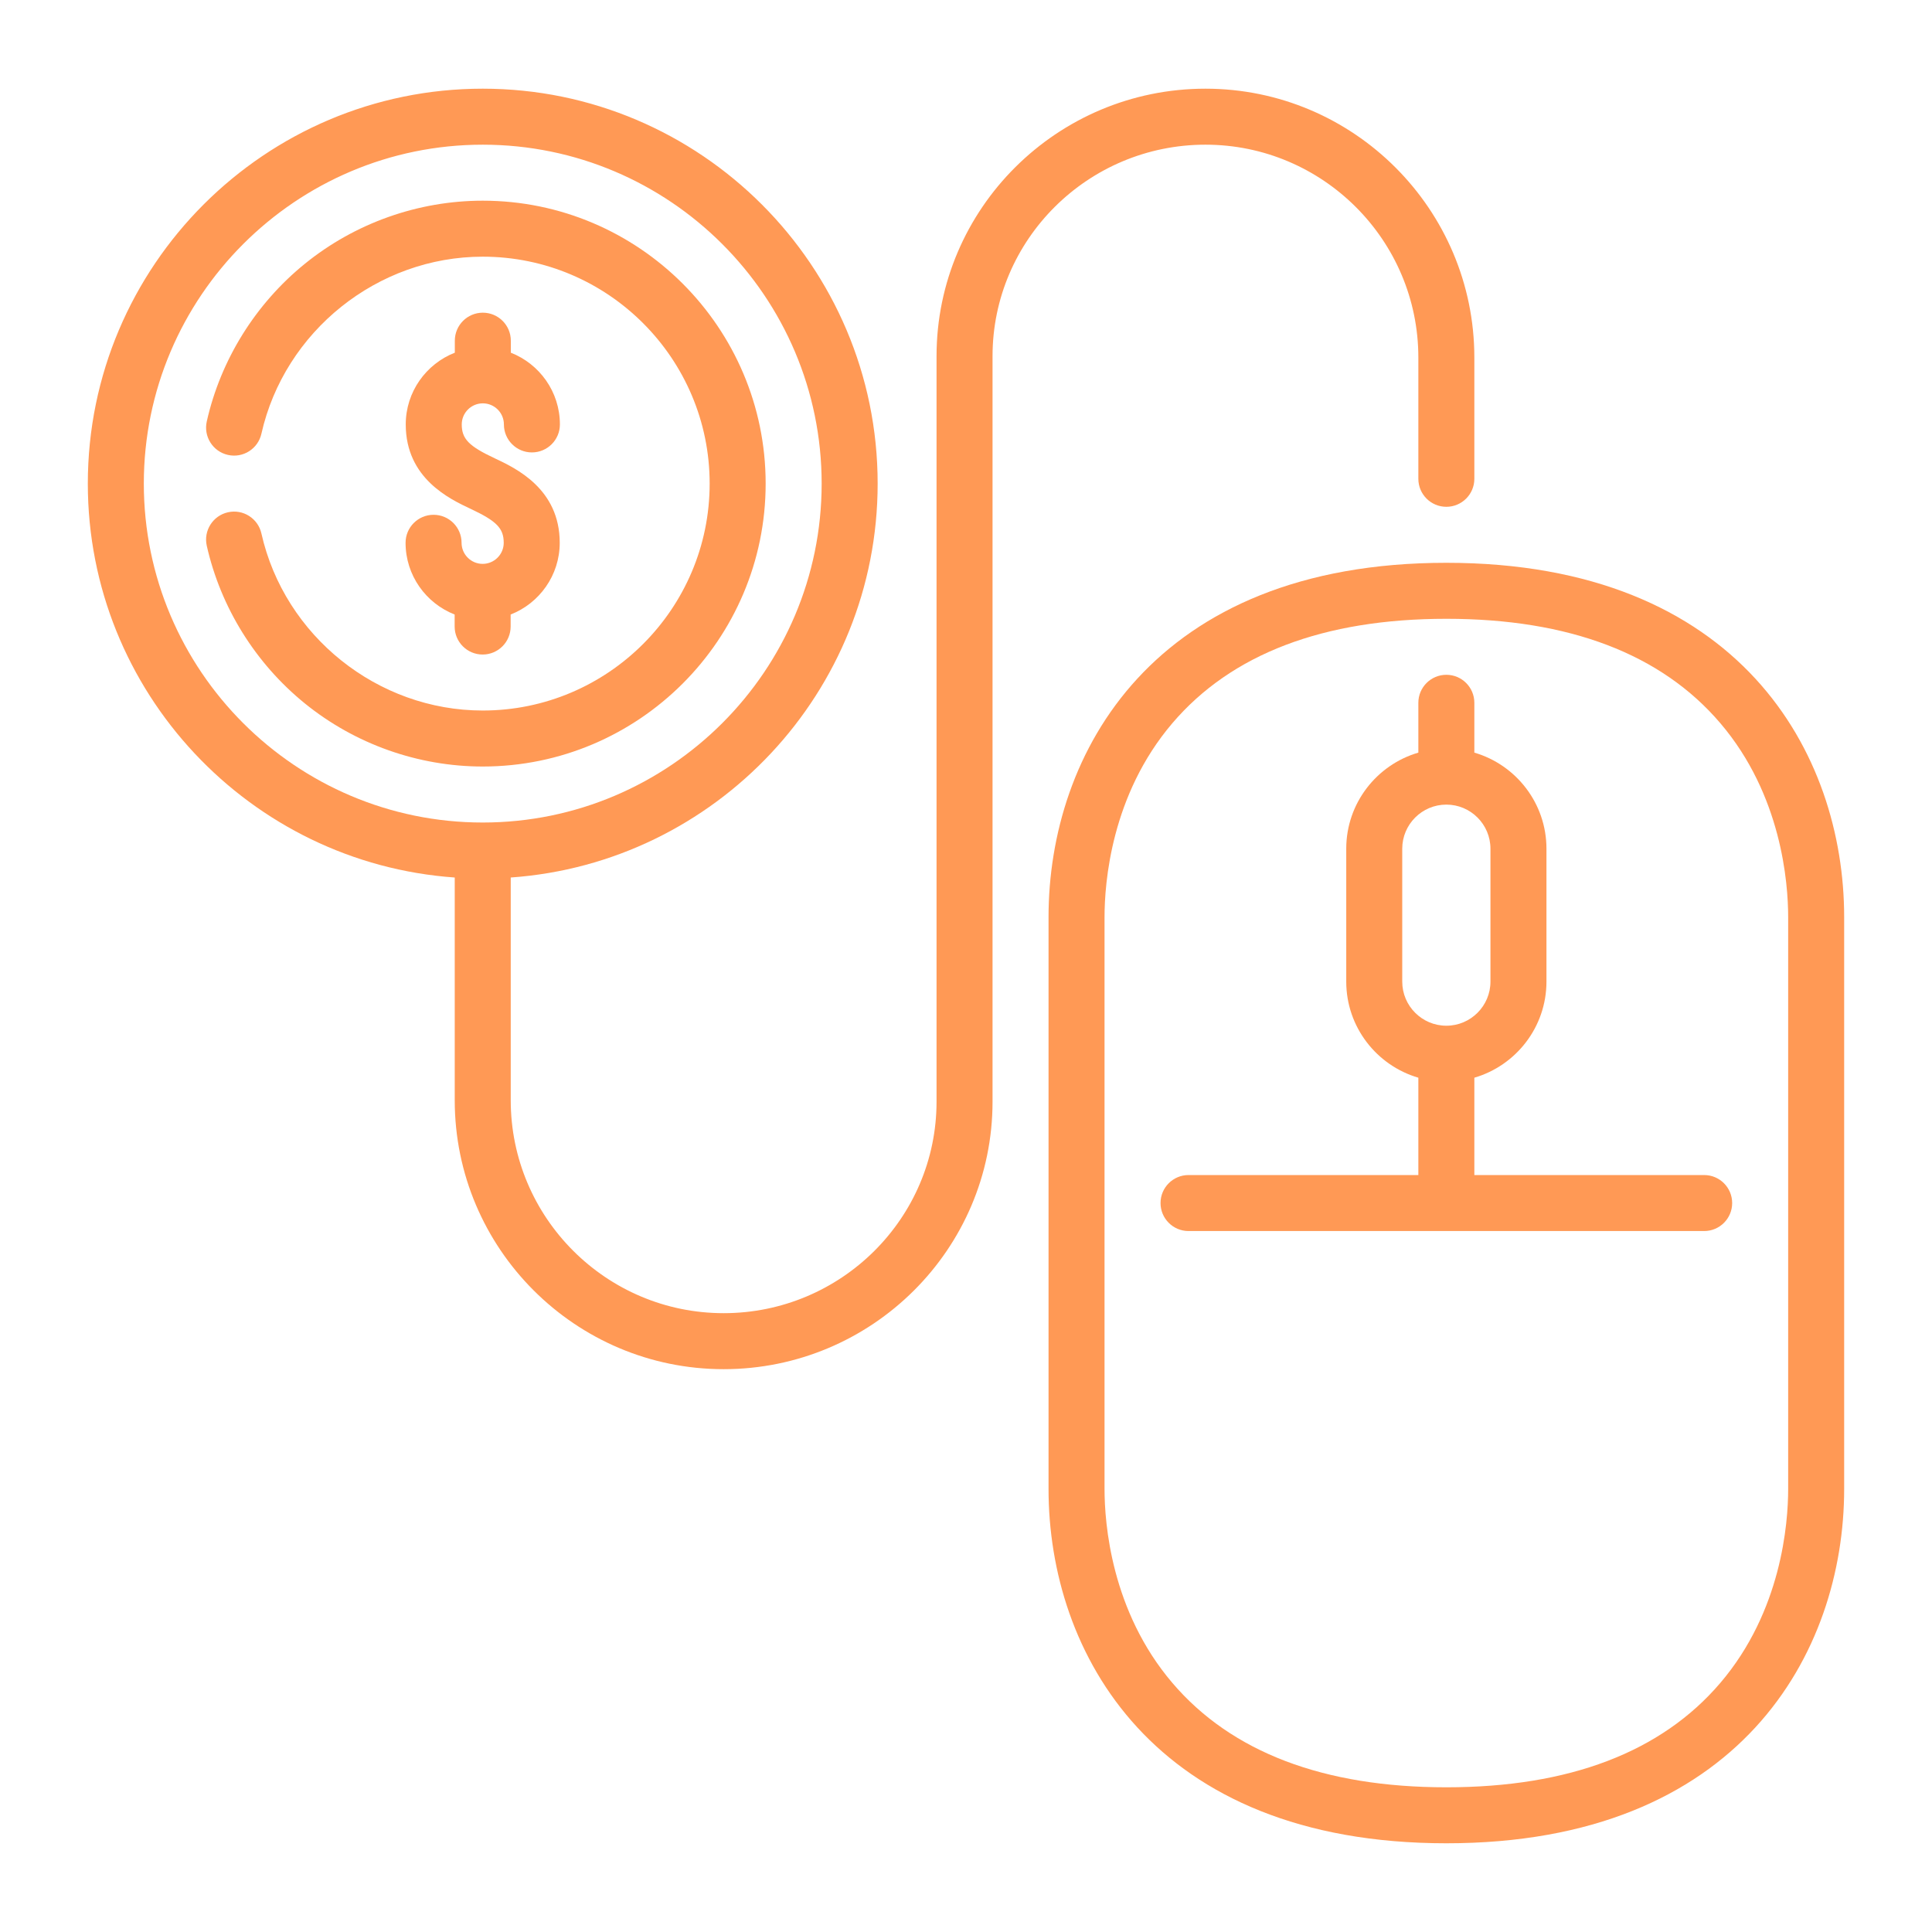
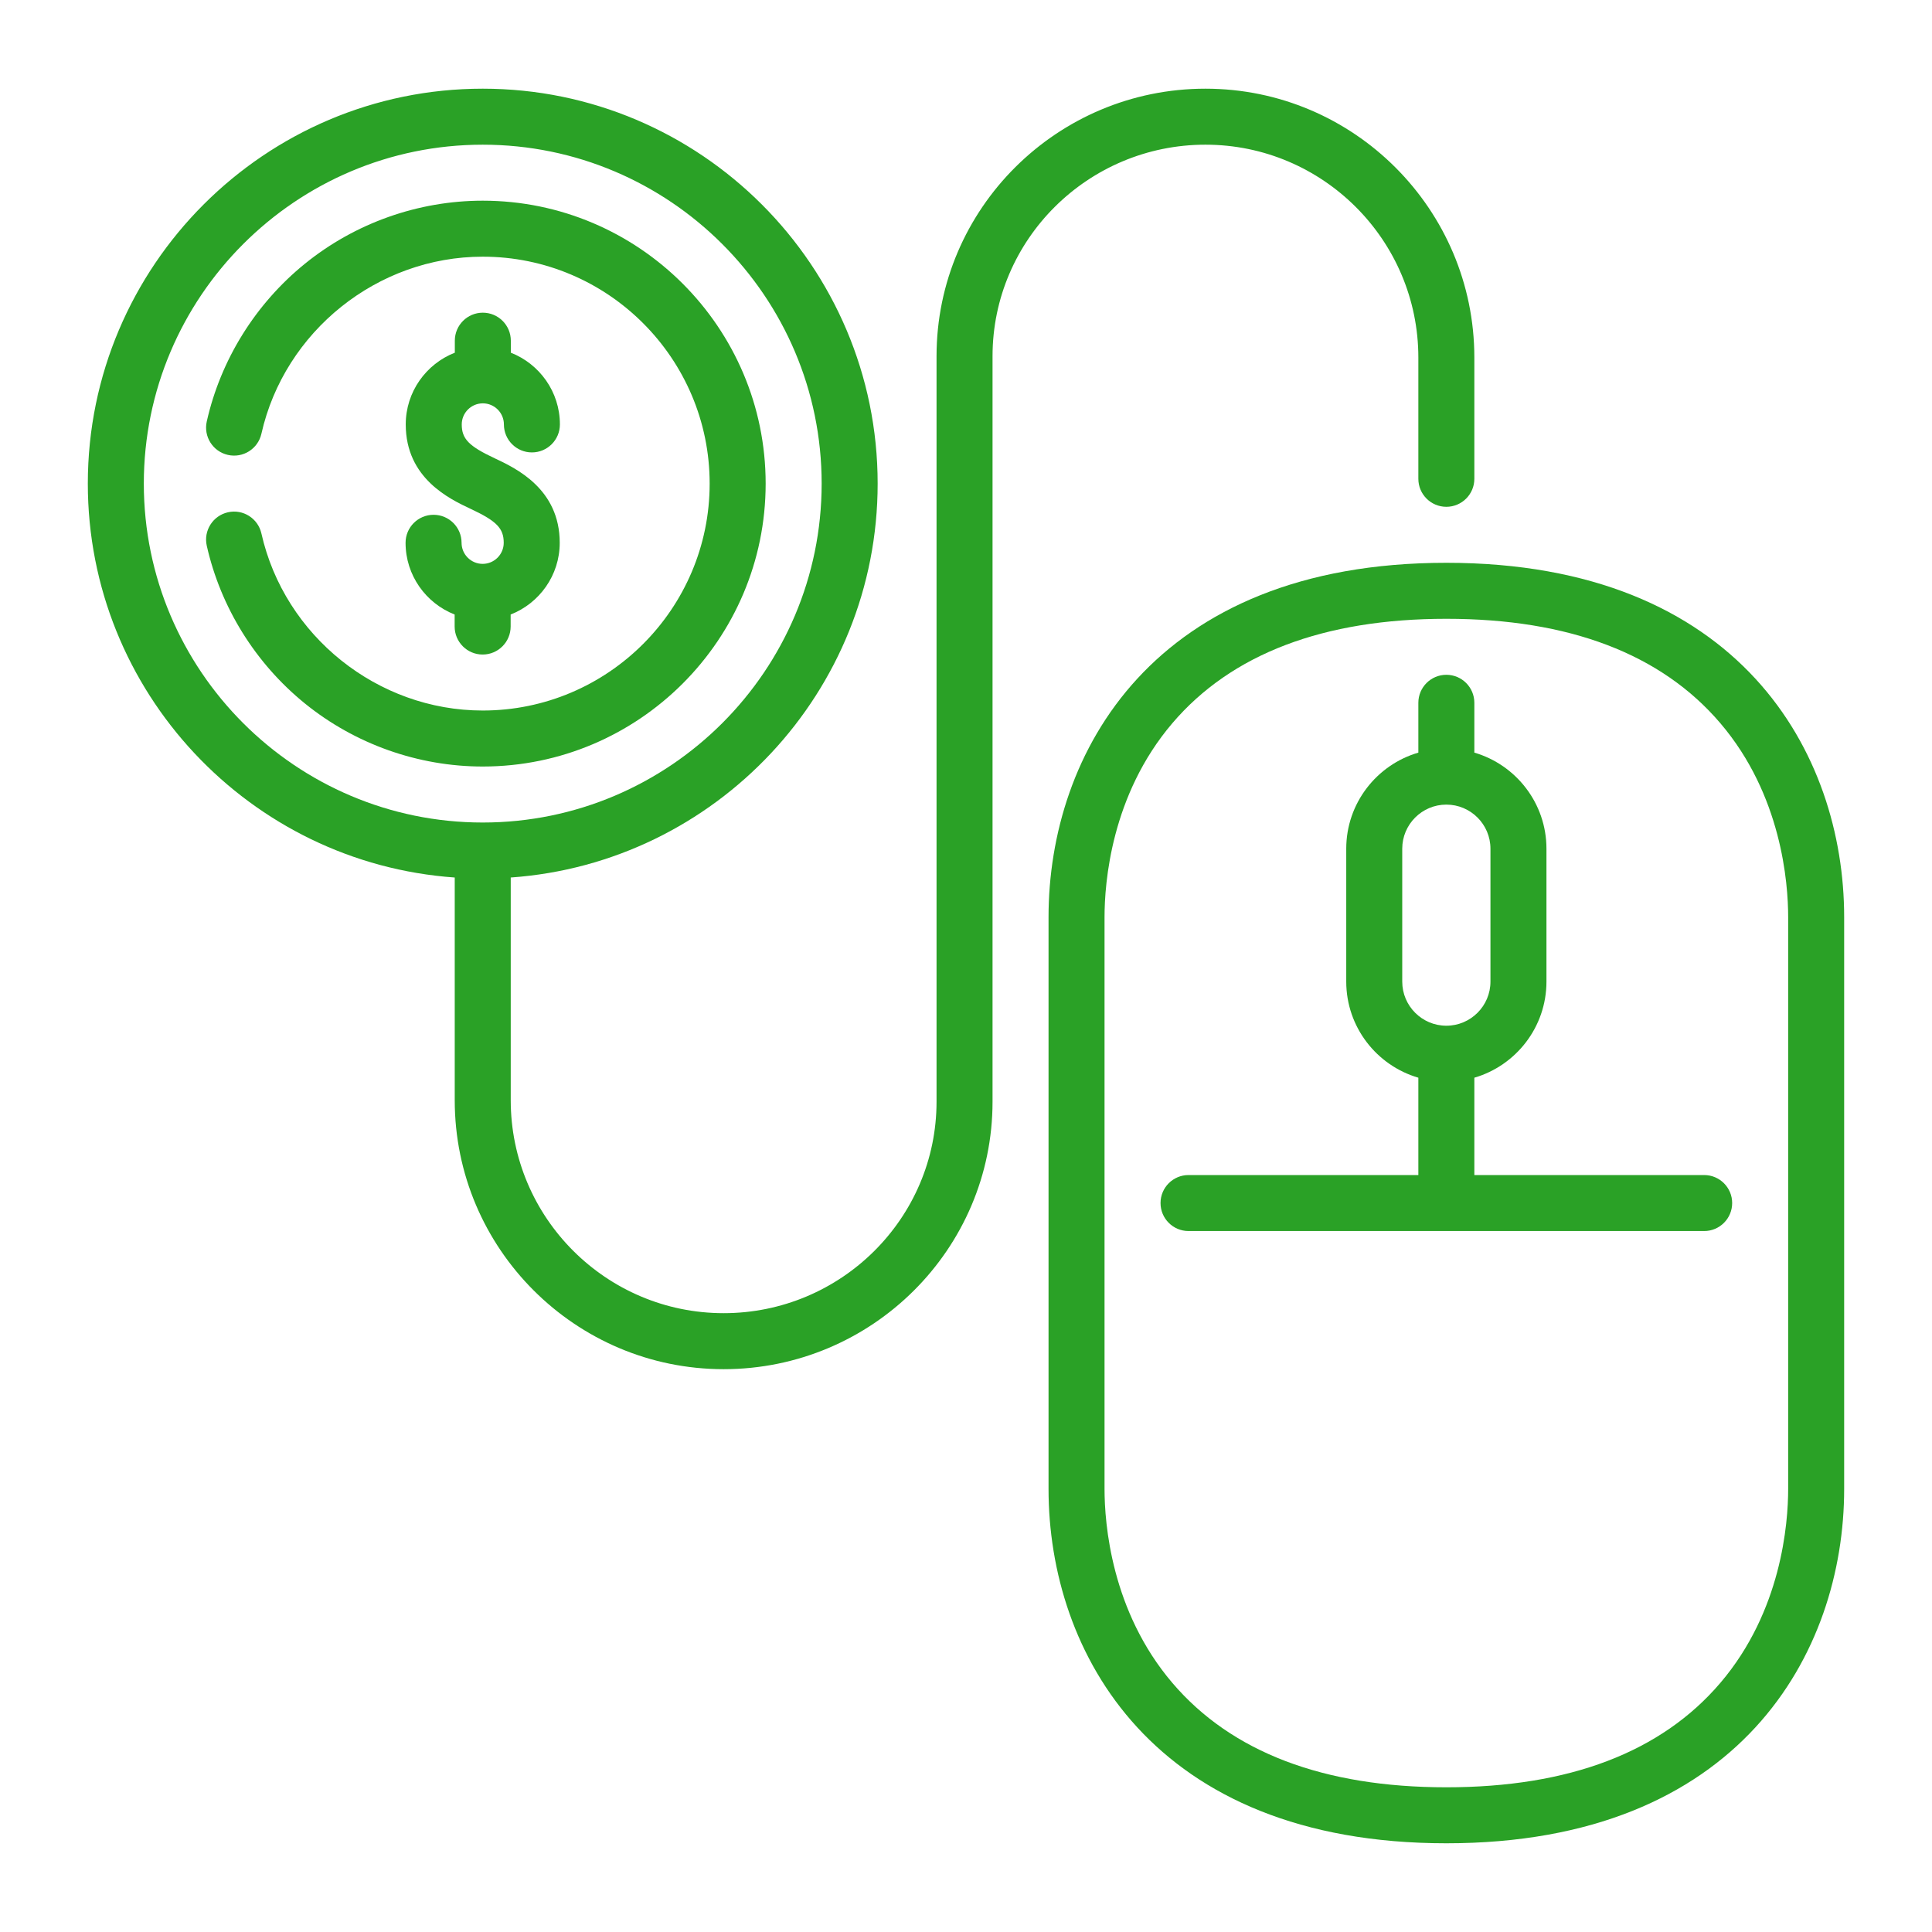
<svg xmlns="http://www.w3.org/2000/svg" version="1.1" width="1000" height="1000" viewBox="0 0 1000 1000" xml:space="preserve">
  <defs>
</defs>
  <rect x="0" y="0" width="100%" height="100%" fill="#ffffff" />
  <g transform="matrix(1.9323 0 0 1.9323 499.9943 499.9943)" id="425434">
    <g style="" vector-effect="non-scaling-stroke">
      <g transform="matrix(1 0 0 1 128.6725 63.499)">
-         <path style="stroke: none; stroke-width: 1; stroke-dasharray: none; stroke-linecap: butt; stroke-dashoffset: 0; stroke-linejoin: miter; stroke-miterlimit: 4; is-custom-font: none; font-file-url: none; fill: rgb(255,153,85); fill-rule: nonzero; opacity: 1;" transform=" translate(-363.905, -298.7315)" d="m 363.905 127.232 c -78.652 0 -106.56 51.124 -106.56 94.904 v 153.191 c 0 43.78 27.908 94.904 106.56 94.904 s 106.56 -51.124 106.56 -94.904 v -153.19 c 0 -43.781 -27.908 -94.905 -106.56 -94.905 z m 91.56 248.096 c 0 9.209 -1.77 32.705 -18.162 51.934 c -15.822 18.56 -40.517 27.971 -73.398 27.971 s -57.576 -9.411 -73.398 -27.971 c -16.393 -19.229 -18.162 -42.725 -18.162 -51.934 v -153.191 c 0 -9.209 1.77 -32.705 18.162 -51.934 c 15.822 -18.56 40.517 -27.971 73.398 -27.971 s 57.576 9.411 73.398 27.971 c 16.393 19.229 18.162 42.725 18.162 51.934 v 153.191 z" stroke-linecap="round" />
+         <path style="stroke: none; stroke-width: 1; stroke-dasharray: none; stroke-linecap: butt; stroke-dashoffset: 0; stroke-linejoin: miter; stroke-miterlimit: 4; is-custom-font: none; font-file-url: none; fill: #2AA126; fill-rule: nonzero; opacity: 1;" transform=" translate(-363.905, -298.7315)" d="m 363.905 127.232 c -78.652 0 -106.56 51.124 -106.56 94.904 v 153.191 c 0 43.78 27.908 94.904 106.56 94.904 s 106.56 -51.124 106.56 -94.904 v -153.19 c 0 -43.781 -27.908 -94.905 -106.56 -94.905 z m 91.56 248.096 c 0 9.209 -1.77 32.705 -18.162 51.934 c -15.822 18.56 -40.517 27.971 -73.398 27.971 s -57.576 -9.411 -73.398 -27.971 c -16.393 -19.229 -18.162 -42.725 -18.162 -51.934 v -153.191 c 0 -9.209 1.77 -32.705 18.162 -51.934 c 15.822 -18.56 40.517 -27.971 73.398 -27.971 s 57.576 9.411 73.398 27.971 c 16.393 19.229 18.162 42.725 18.162 51.934 v 153.191 z" stroke-linecap="round" />
      </g>
      <g transform="matrix(1 0 0 1 -49.53 -63.5005)">
-         <path style="stroke: none; stroke-width: 1; stroke-dasharray: none; stroke-linecap: butt; stroke-dashoffset: 0; stroke-linejoin: miter; stroke-miterlimit: 4; is-custom-font: none; font-file-url: none; fill: rgb(255,153,85); fill-rule: nonzero; opacity: 1;" transform=" translate(-185.7025, -171.732)" d="m 299.375 15.232 c 31.446 0 57.03 25.584 57.03 57.03 v 32.47 c 0 4.143 3.358 7.5 7.5 7.5 s 7.5 -3.357 7.5 -7.5 v -32.47 c 0 -39.718 -32.313 -72.03 -72.03 -72.03 c -39.718 0 -72.03 32.141 -72.03 71.647 v 199.705 c 0 31.235 -25.583 56.647 -57.03 56.647 c -31.447 0 -57.03 -25.584 -57.03 -57.03 v -59.669 c 54.843 -3.861 98.285 -49.708 98.285 -105.516 c 0 -58.33 -47.455 -105.785 -105.785 -105.785 s -105.785 47.457 -105.785 105.787 c 0 55.808 43.442 101.655 98.285 105.516 v 59.669 c 0 39.718 32.313 72.03 72.03 72.03 c 39.717 0 72.03 -32.141 72.03 -71.647 v -199.706 c 0 -31.235 25.583 -56.648 57.03 -56.648 z m -284.375 90.786 c 0 -50.06 40.726 -90.785 90.785 -90.785 c 50.059 0 90.785 40.726 90.785 90.785 s -40.726 90.785 -90.785 90.785 c -50.059 0 -90.785 -40.726 -90.785 -90.785 z" stroke-linecap="round" />
+         <path style="stroke: none; stroke-width: 1; stroke-dasharray: none; stroke-linecap: butt; stroke-dashoffset: 0; stroke-linejoin: miter; stroke-miterlimit: 4; is-custom-font: none; font-file-url: none; fill: #2AA126; fill-rule: nonzero; opacity: 1;" transform=" translate(-185.7025, -171.732)" d="m 299.375 15.232 c 31.446 0 57.03 25.584 57.03 57.03 v 32.47 c 0 4.143 3.358 7.5 7.5 7.5 s 7.5 -3.357 7.5 -7.5 v -32.47 c 0 -39.718 -32.313 -72.03 -72.03 -72.03 c -39.718 0 -72.03 32.141 -72.03 71.647 v 199.705 c 0 31.235 -25.583 56.647 -57.03 56.647 c -31.447 0 -57.03 -25.584 -57.03 -57.03 v -59.669 c 54.843 -3.861 98.285 -49.708 98.285 -105.516 c 0 -58.33 -47.455 -105.785 -105.785 -105.785 s -105.785 47.457 -105.785 105.787 c 0 55.808 43.442 101.655 98.285 105.516 v 59.669 c 0 39.718 32.313 72.03 72.03 72.03 c 39.717 0 72.03 -32.141 72.03 -71.647 v -199.706 c 0 -31.235 25.583 -56.648 57.03 -56.648 z m -284.375 90.786 c 0 -50.06 40.726 -90.785 90.785 -90.785 c 50.059 0 90.785 40.726 90.785 90.785 s -40.726 90.785 -90.785 90.785 c -50.059 0 -90.785 -40.726 -90.785 -90.785 z" stroke-linecap="round" />
      </g>
      <g transform="matrix(1 0 0 1 -129.4475 -129.2135)">
-         <path style="stroke: none; stroke-width: 1; stroke-dasharray: none; stroke-linecap: butt; stroke-dashoffset: 0; stroke-linejoin: miter; stroke-miterlimit: 4; is-custom-font: none; font-file-url: none; fill: rgb(255,153,85); fill-rule: nonzero; opacity: 1;" transform=" translate(-105.785, -106.019)" d="m 105.761 127.518 c -3.113 0 -5.646 -2.533 -5.646 -5.646 c 0 -4.143 -3.358 -7.5 -7.5 -7.5 s -7.5 3.357 -7.5 7.5 c 0 8.737 5.463 16.205 13.146 19.215 v 3.216 c 0 4.142 3.356 7.5 7.499 7.501 c 4.143 0 7.5 -3.357 7.501 -7.499 v -3.217 c 7.683 -3.01 13.147 -10.478 13.147 -19.216 c 0 -14.463 -11.777 -19.988 -17.437 -22.644 c -6.915 -3.244 -8.808 -5.192 -8.808 -9.063 c 0 -3.113 2.533 -5.646 5.646 -5.646 s 5.646 2.533 5.646 5.646 c 0 4.143 3.358 7.5 7.5 7.5 s 7.5 -3.357 7.5 -7.5 c 0 -8.737 -5.463 -16.205 -13.146 -19.215 v -3.215 c 0 -4.143 -3.357 -7.501 -7.499 -7.501 c -4.143 0 -7.5 3.357 -7.501 7.499 v 3.217 c -7.683 3.01 -13.147 10.478 -13.147 19.216 c 0 14.462 11.777 19.988 17.437 22.644 c 6.915 3.244 8.808 5.192 8.808 9.063 c -1.42109e-14 3.111 -2.533 5.645 -5.646 5.645 z" stroke-linecap="round" />
+         <path style="stroke: none; stroke-width: 1; stroke-dasharray: none; stroke-linecap: butt; stroke-dashoffset: 0; stroke-linejoin: miter; stroke-miterlimit: 4; is-custom-font: none; font-file-url: none; fill: #2AA126; fill-rule: nonzero; opacity: 1;" transform=" translate(-105.785, -106.019)" d="m 105.761 127.518 c -3.113 0 -5.646 -2.533 -5.646 -5.646 c 0 -4.143 -3.358 -7.5 -7.5 -7.5 s -7.5 3.357 -7.5 7.5 c 0 8.737 5.463 16.205 13.146 19.215 v 3.216 c 0 4.142 3.356 7.5 7.499 7.501 c 4.143 0 7.5 -3.357 7.501 -7.499 v -3.217 c 7.683 -3.01 13.147 -10.478 13.147 -19.216 c 0 -14.463 -11.777 -19.988 -17.437 -22.644 c -6.915 -3.244 -8.808 -5.192 -8.808 -9.063 c 0 -3.113 2.533 -5.646 5.646 -5.646 s 5.646 2.533 5.646 5.646 c 0 4.143 3.358 7.5 7.5 7.5 s 7.5 -3.357 7.5 -7.5 c 0 -8.737 -5.463 -16.205 -13.146 -19.215 v -3.215 c 0 -4.143 -3.357 -7.501 -7.499 -7.501 c -4.143 0 -7.5 3.357 -7.501 7.499 v 3.217 c -7.683 3.01 -13.147 10.478 -13.147 19.216 c 0 14.462 11.777 19.988 17.437 22.644 c 6.915 3.244 8.808 5.192 8.808 9.063 c -1.42109e-14 3.111 -2.533 5.645 -5.646 5.645 z" stroke-linecap="round" />
      </g>
      <g transform="matrix(1 0 0 1 -128.6084 -129.215)">
-         <path style="stroke: none; stroke-width: 1; stroke-dasharray: none; stroke-linecap: butt; stroke-dashoffset: 0; stroke-linejoin: miter; stroke-miterlimit: 4; is-custom-font: none; font-file-url: none; fill: rgb(255,153,85); fill-rule: nonzero; opacity: 1;" transform=" translate(-106.6241, -106.0175)" d="m 181.57 106.018 c 0 -41.788 -33.997 -75.785 -75.785 -75.785 c -17.287 0 -34.207 6 -47.642 16.896 c -13.23 10.727 -22.563 25.729 -26.28 42.241 c -0.91 4.041 1.629 8.055 5.67 8.964 c 4.042 0.913 8.055 -1.628 8.964 -5.669 c 6.187 -27.484 31.121 -47.433 59.288 -47.433 c 33.517 0 60.785 27.269 60.785 60.785 s -27.268 60.785 -60.785 60.785 c -28.167 0 -53.101 -19.948 -59.288 -47.433 c -0.91 -4.041 -4.925 -6.582 -8.964 -5.669 c -4.041 0.909 -6.58 4.923 -5.67 8.964 c 3.717 16.512 13.05 31.514 26.279 42.242 c 13.435 10.896 30.355 16.896 47.642 16.896 c 41.789 0.001 75.786 -33.996 75.786 -75.784 z" stroke-linecap="round" />
+         <path style="stroke: none; stroke-width: 1; stroke-dasharray: none; stroke-linecap: butt; stroke-dashoffset: 0; stroke-linejoin: miter; stroke-miterlimit: 4; is-custom-font: none; font-file-url: none; fill: #2AA126; fill-rule: nonzero; opacity: 1;" transform=" translate(-106.6241, -106.0175)" d="m 181.57 106.018 c 0 -41.788 -33.997 -75.785 -75.785 -75.785 c -17.287 0 -34.207 6 -47.642 16.896 c -13.23 10.727 -22.563 25.729 -26.28 42.241 c -0.91 4.041 1.629 8.055 5.67 8.964 c 4.042 0.913 8.055 -1.628 8.964 -5.669 c 6.187 -27.484 31.121 -47.433 59.288 -47.433 c 33.517 0 60.785 27.269 60.785 60.785 s -27.268 60.785 -60.785 60.785 c -28.167 0 -53.101 -19.948 -59.288 -47.433 c -0.91 -4.041 -4.925 -6.582 -8.964 -5.669 c -4.041 0.909 -6.58 4.923 -5.67 8.964 c 3.717 16.512 13.05 31.514 26.279 42.242 c 13.435 10.896 30.355 16.896 47.642 16.896 c 41.789 0.001 75.786 -33.996 75.786 -75.784 z" stroke-linecap="round" />
      </g>
      <g transform="matrix(1 0 0 1 128.6725 -3.5005)">
-         <path style="stroke: none; stroke-width: 1; stroke-dasharray: none; stroke-linecap: butt; stroke-dashoffset: 0; stroke-linejoin: miter; stroke-miterlimit: 4; is-custom-font: none; font-file-url: none; fill: rgb(255,153,85); fill-rule: nonzero; opacity: 1;" transform=" translate(-363.905, -231.732)" d="m 371.405 291.232 v -26.075 c 11.146 -3.253 19.315 -13.557 19.315 -25.74 v -35.598 c 0 -12.183 -8.169 -22.487 -19.315 -25.74 v -13.347 c 0 -4.143 -3.358 -7.5 -7.5 -7.5 s -7.5 3.357 -7.5 7.5 v 13.347 c -11.146 3.253 -19.315 13.557 -19.315 25.74 v 35.598 c 0 12.183 8.169 22.487 19.315 25.74 v 26.075 h -61.56 c -4.142 0 -7.5 3.357 -7.5 7.5 s 3.358 7.5 7.5 7.5 h 138.12 c 4.142 0 7.5 -3.357 7.5 -7.5 s -3.358 -7.5 -7.5 -7.5 h -61.56 z m -19.316 -51.815 v -35.598 c 0 -6.515 5.3 -11.815 11.815 -11.815 s 11.815 5.301 11.815 11.815 v 35.598 c 0 6.515 -5.3 11.815 -11.815 11.815 s -11.815 -5.3 -11.815 -11.815 z" stroke-linecap="round" />
+         <path style="stroke: none; stroke-width: 1; stroke-dasharray: none; stroke-linecap: butt; stroke-dashoffset: 0; stroke-linejoin: miter; stroke-miterlimit: 4; is-custom-font: none; font-file-url: none; fill: #2AA126; fill-rule: nonzero; opacity: 1;" transform=" translate(-363.905, -231.732)" d="m 371.405 291.232 v -26.075 c 11.146 -3.253 19.315 -13.557 19.315 -25.74 v -35.598 c 0 -12.183 -8.169 -22.487 -19.315 -25.74 v -13.347 c 0 -4.143 -3.358 -7.5 -7.5 -7.5 s -7.5 3.357 -7.5 7.5 v 13.347 c -11.146 3.253 -19.315 13.557 -19.315 25.74 v 35.598 c 0 12.183 8.169 22.487 19.315 25.74 v 26.075 h -61.56 c -4.142 0 -7.5 3.357 -7.5 7.5 s 3.358 7.5 7.5 7.5 h 138.12 c 4.142 0 7.5 -3.357 7.5 -7.5 s -3.358 -7.5 -7.5 -7.5 h -61.56 z m -19.316 -51.815 v -35.598 c 0 -6.515 5.3 -11.815 11.815 -11.815 s 11.815 5.301 11.815 11.815 v 35.598 c 0 6.515 -5.3 11.815 -11.815 11.815 s -11.815 -5.3 -11.815 -11.815 z" stroke-linecap="round" />
      </g>
    </g>
  </g>
</svg>
